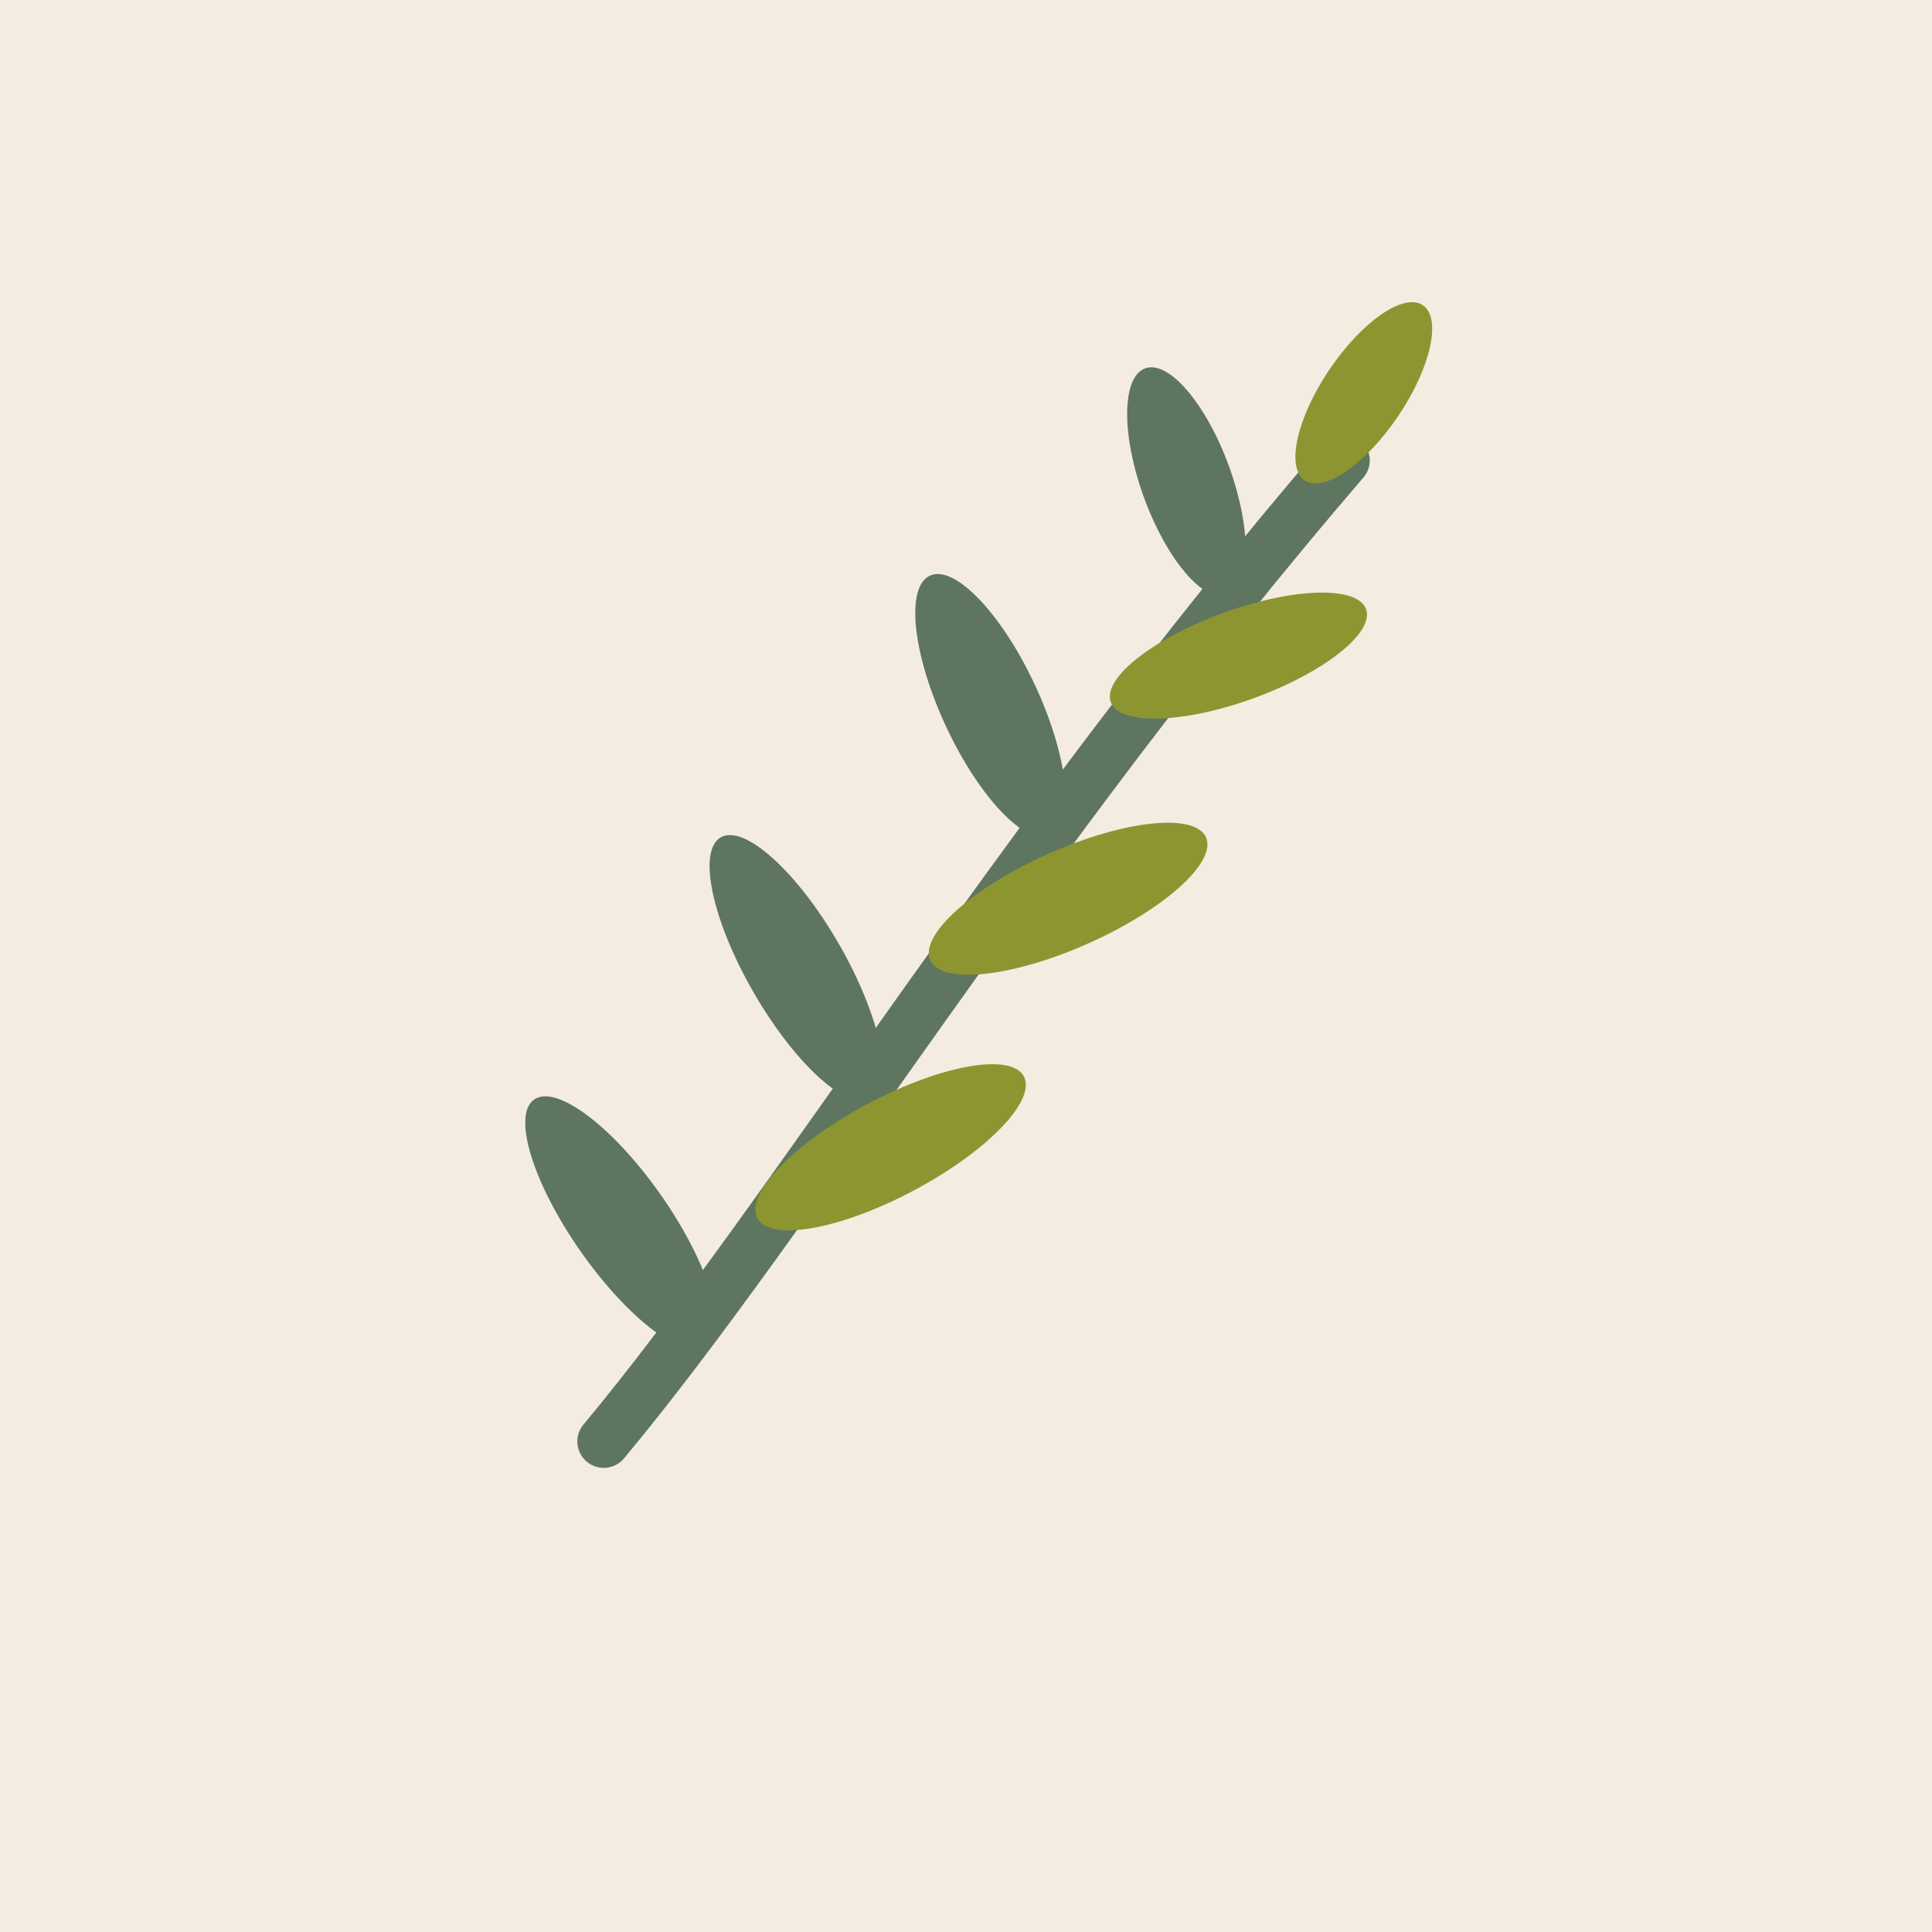
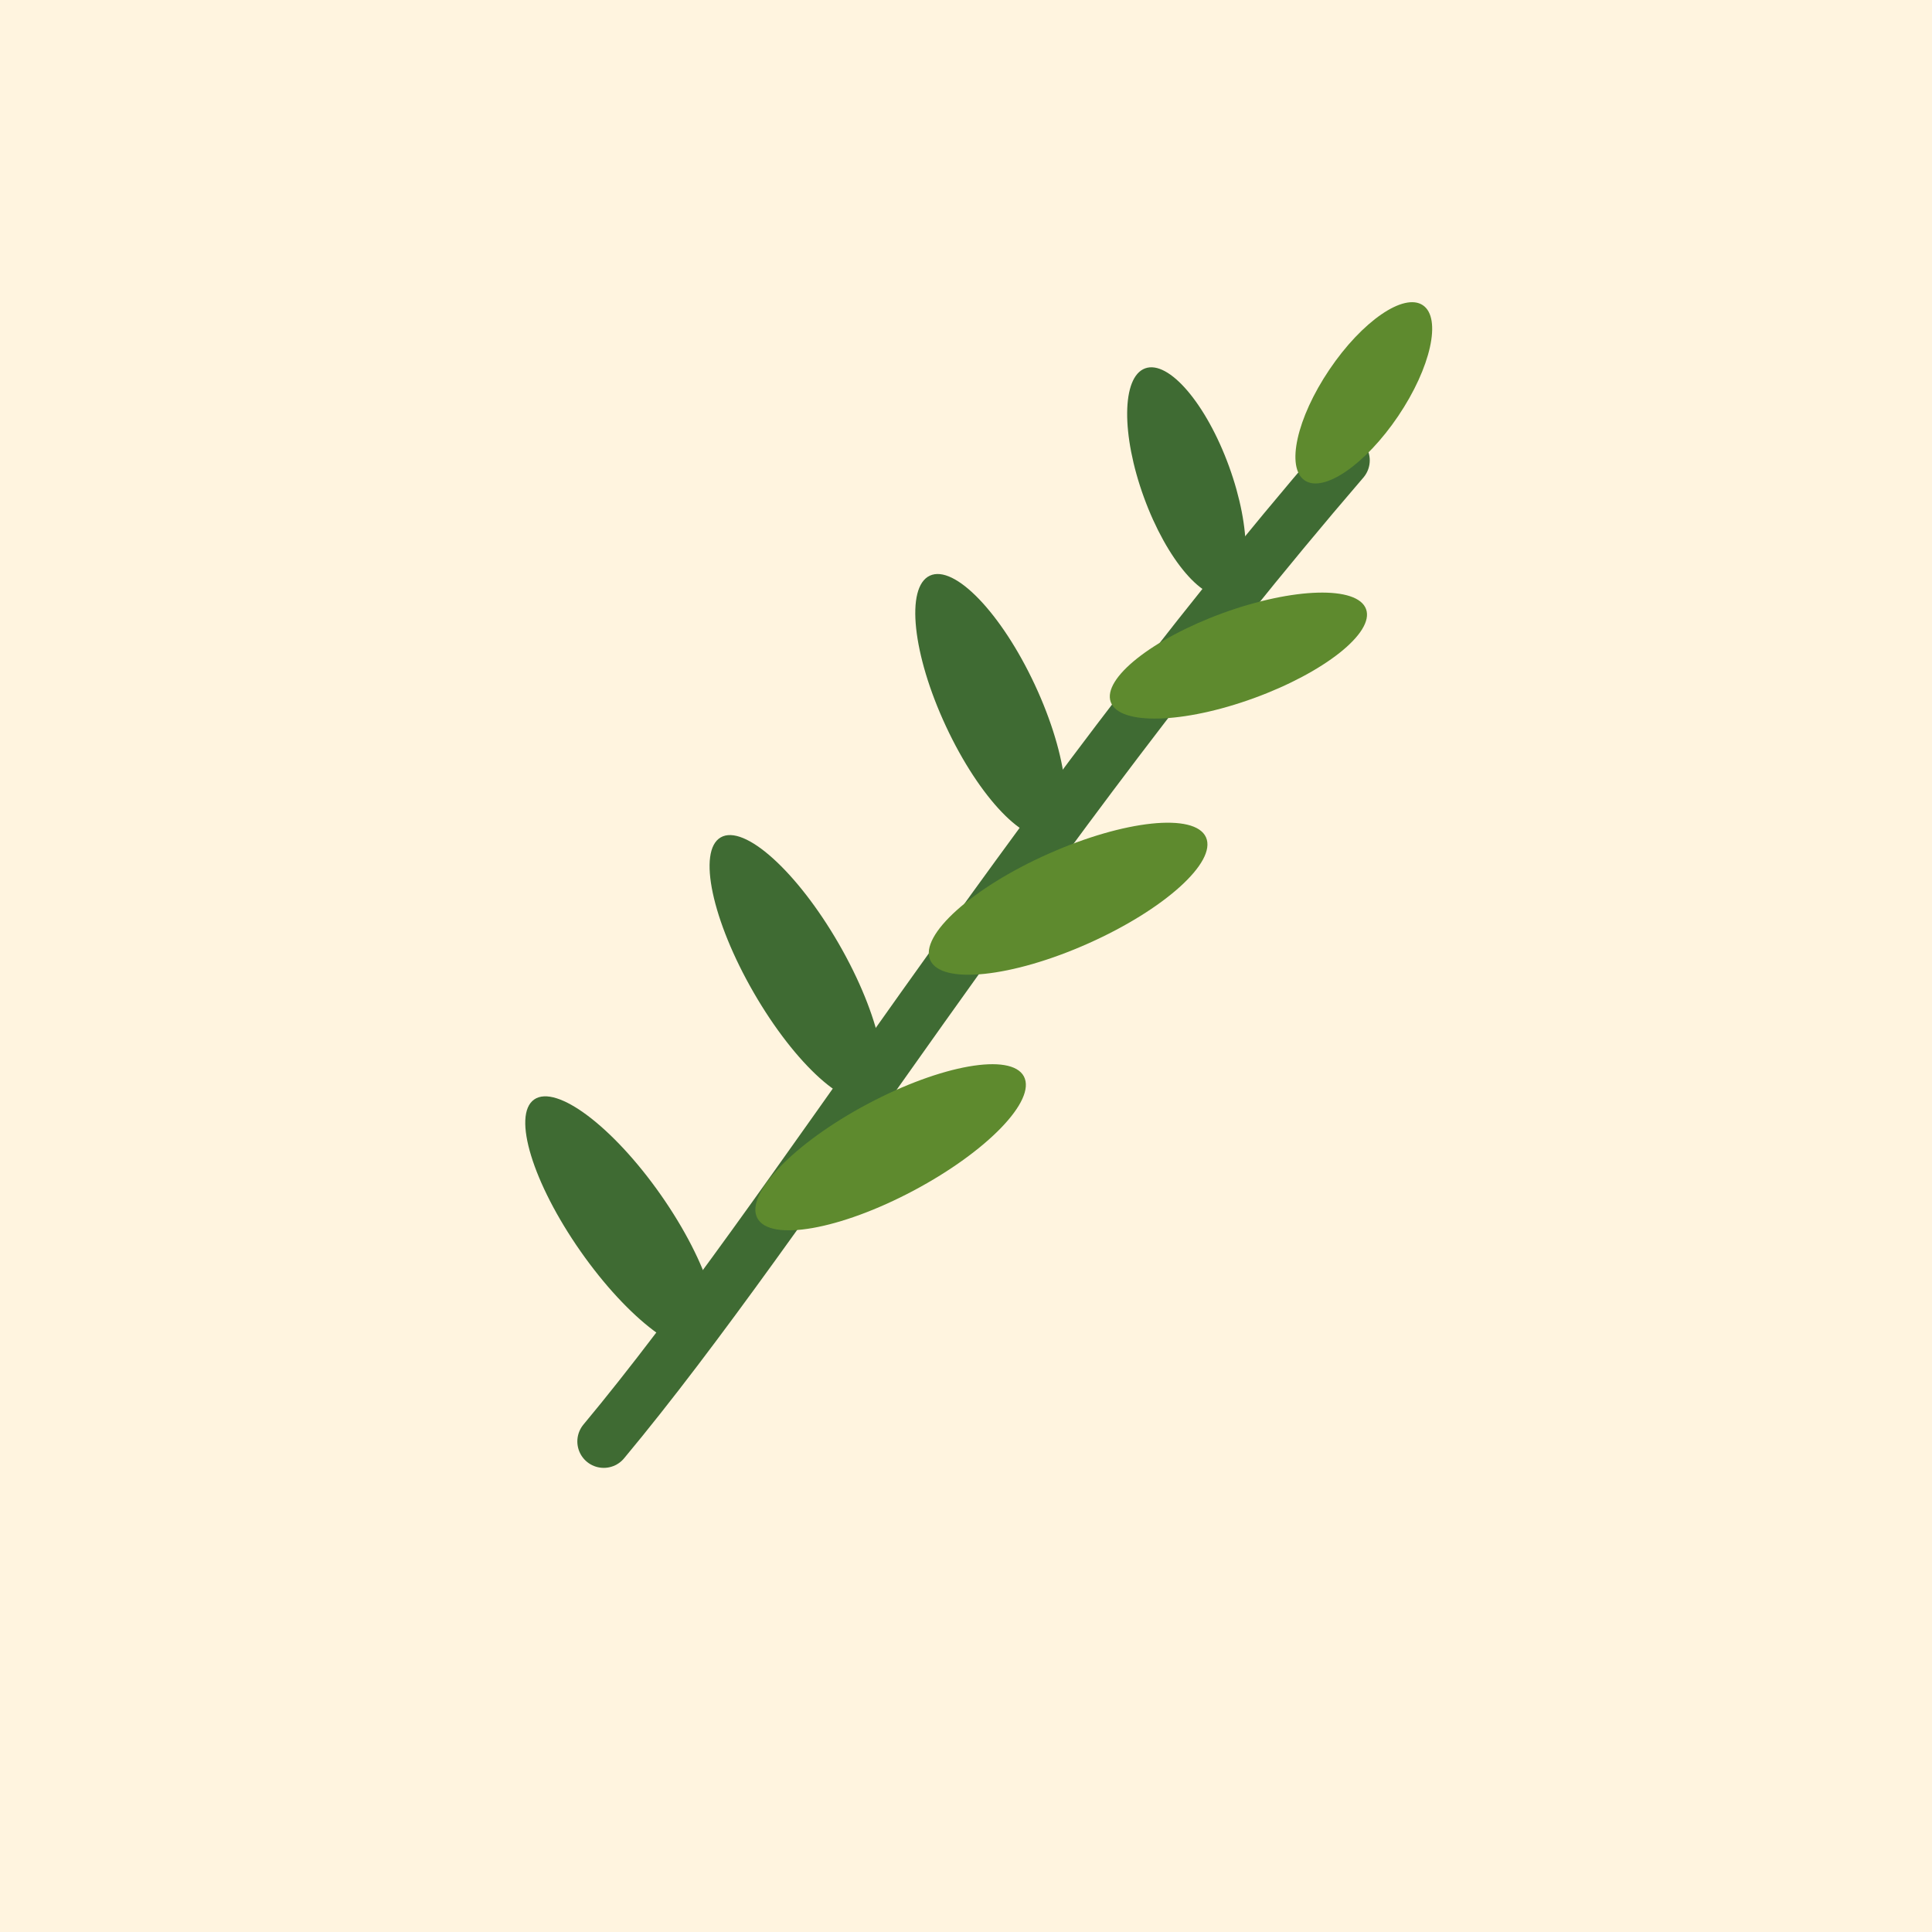
<svg xmlns="http://www.w3.org/2000/svg" viewBox="0 0 512 512">
-   <rect width="512" height="512" fill="#F4ECE1" />
-   <path d="M160 382 C 210 322, 270 222, 356 122" fill="none" stroke="#5E7660" stroke-width="14" stroke-linecap="round" />
+   <rect width="512" height="512" fill="#FFF4DF" />
+   <path d="M160 382 C 210 322, 270 222, 356 122" fill="none" stroke="#3F6B33" stroke-width="14" stroke-linecap="round" />
  <g>
-     <ellipse cx="184" cy="318" rx="13" ry="40" fill="#5E7660" transform="rotate(-35 184 352)" />
-     <ellipse cx="206" cy="286" rx="13" ry="40" fill="#8D9531" transform="rotate(62 206 320)" />
-     <ellipse cx="228" cy="252" rx="13" ry="40" fill="#5E7660" transform="rotate(-30 228 286)" />
-     <ellipse cx="252" cy="218" rx="13" ry="40" fill="#8D9531" transform="rotate(66 252 252)" />
-     <ellipse cx="276" cy="184" rx="13" ry="38" fill="#5E7660" transform="rotate(-25 276 216)" />
-     <ellipse cx="300" cy="154" rx="12" ry="36" fill="#8D9531" transform="rotate(70 300 184)" />
-     <ellipse cx="324" cy="126" rx="12" ry="32" fill="#5E7660" transform="rotate(-20 324 154)" />
-     <ellipse cx="348" cy="100" rx="11" ry="28" fill="#8D9531" transform="rotate(34 348 124)" />
+     <ellipse cx="184" cy="318" rx="13" ry="40" fill="#3F6B33" transform="rotate(-35 184 352)" />
+     <ellipse cx="206" cy="286" rx="13" ry="40" fill="#5E8A2E" transform="rotate(62 206 320)" />
+     <ellipse cx="228" cy="252" rx="13" ry="40" fill="#3F6B33" transform="rotate(-30 228 286)" />
+     <ellipse cx="252" cy="218" rx="13" ry="40" fill="#5E8A2E" transform="rotate(66 252 252)" />
+     <ellipse cx="276" cy="184" rx="13" ry="38" fill="#3F6B33" transform="rotate(-25 276 216)" />
+     <ellipse cx="300" cy="154" rx="12" ry="36" fill="#5E8A2E" transform="rotate(70 300 184)" />
+     <ellipse cx="324" cy="126" rx="12" ry="32" fill="#3F6B33" transform="rotate(-20 324 154)" />
+     <ellipse cx="348" cy="100" rx="11" ry="28" fill="#5E8A2E" transform="rotate(34 348 124)" />
  </g>
</svg>
